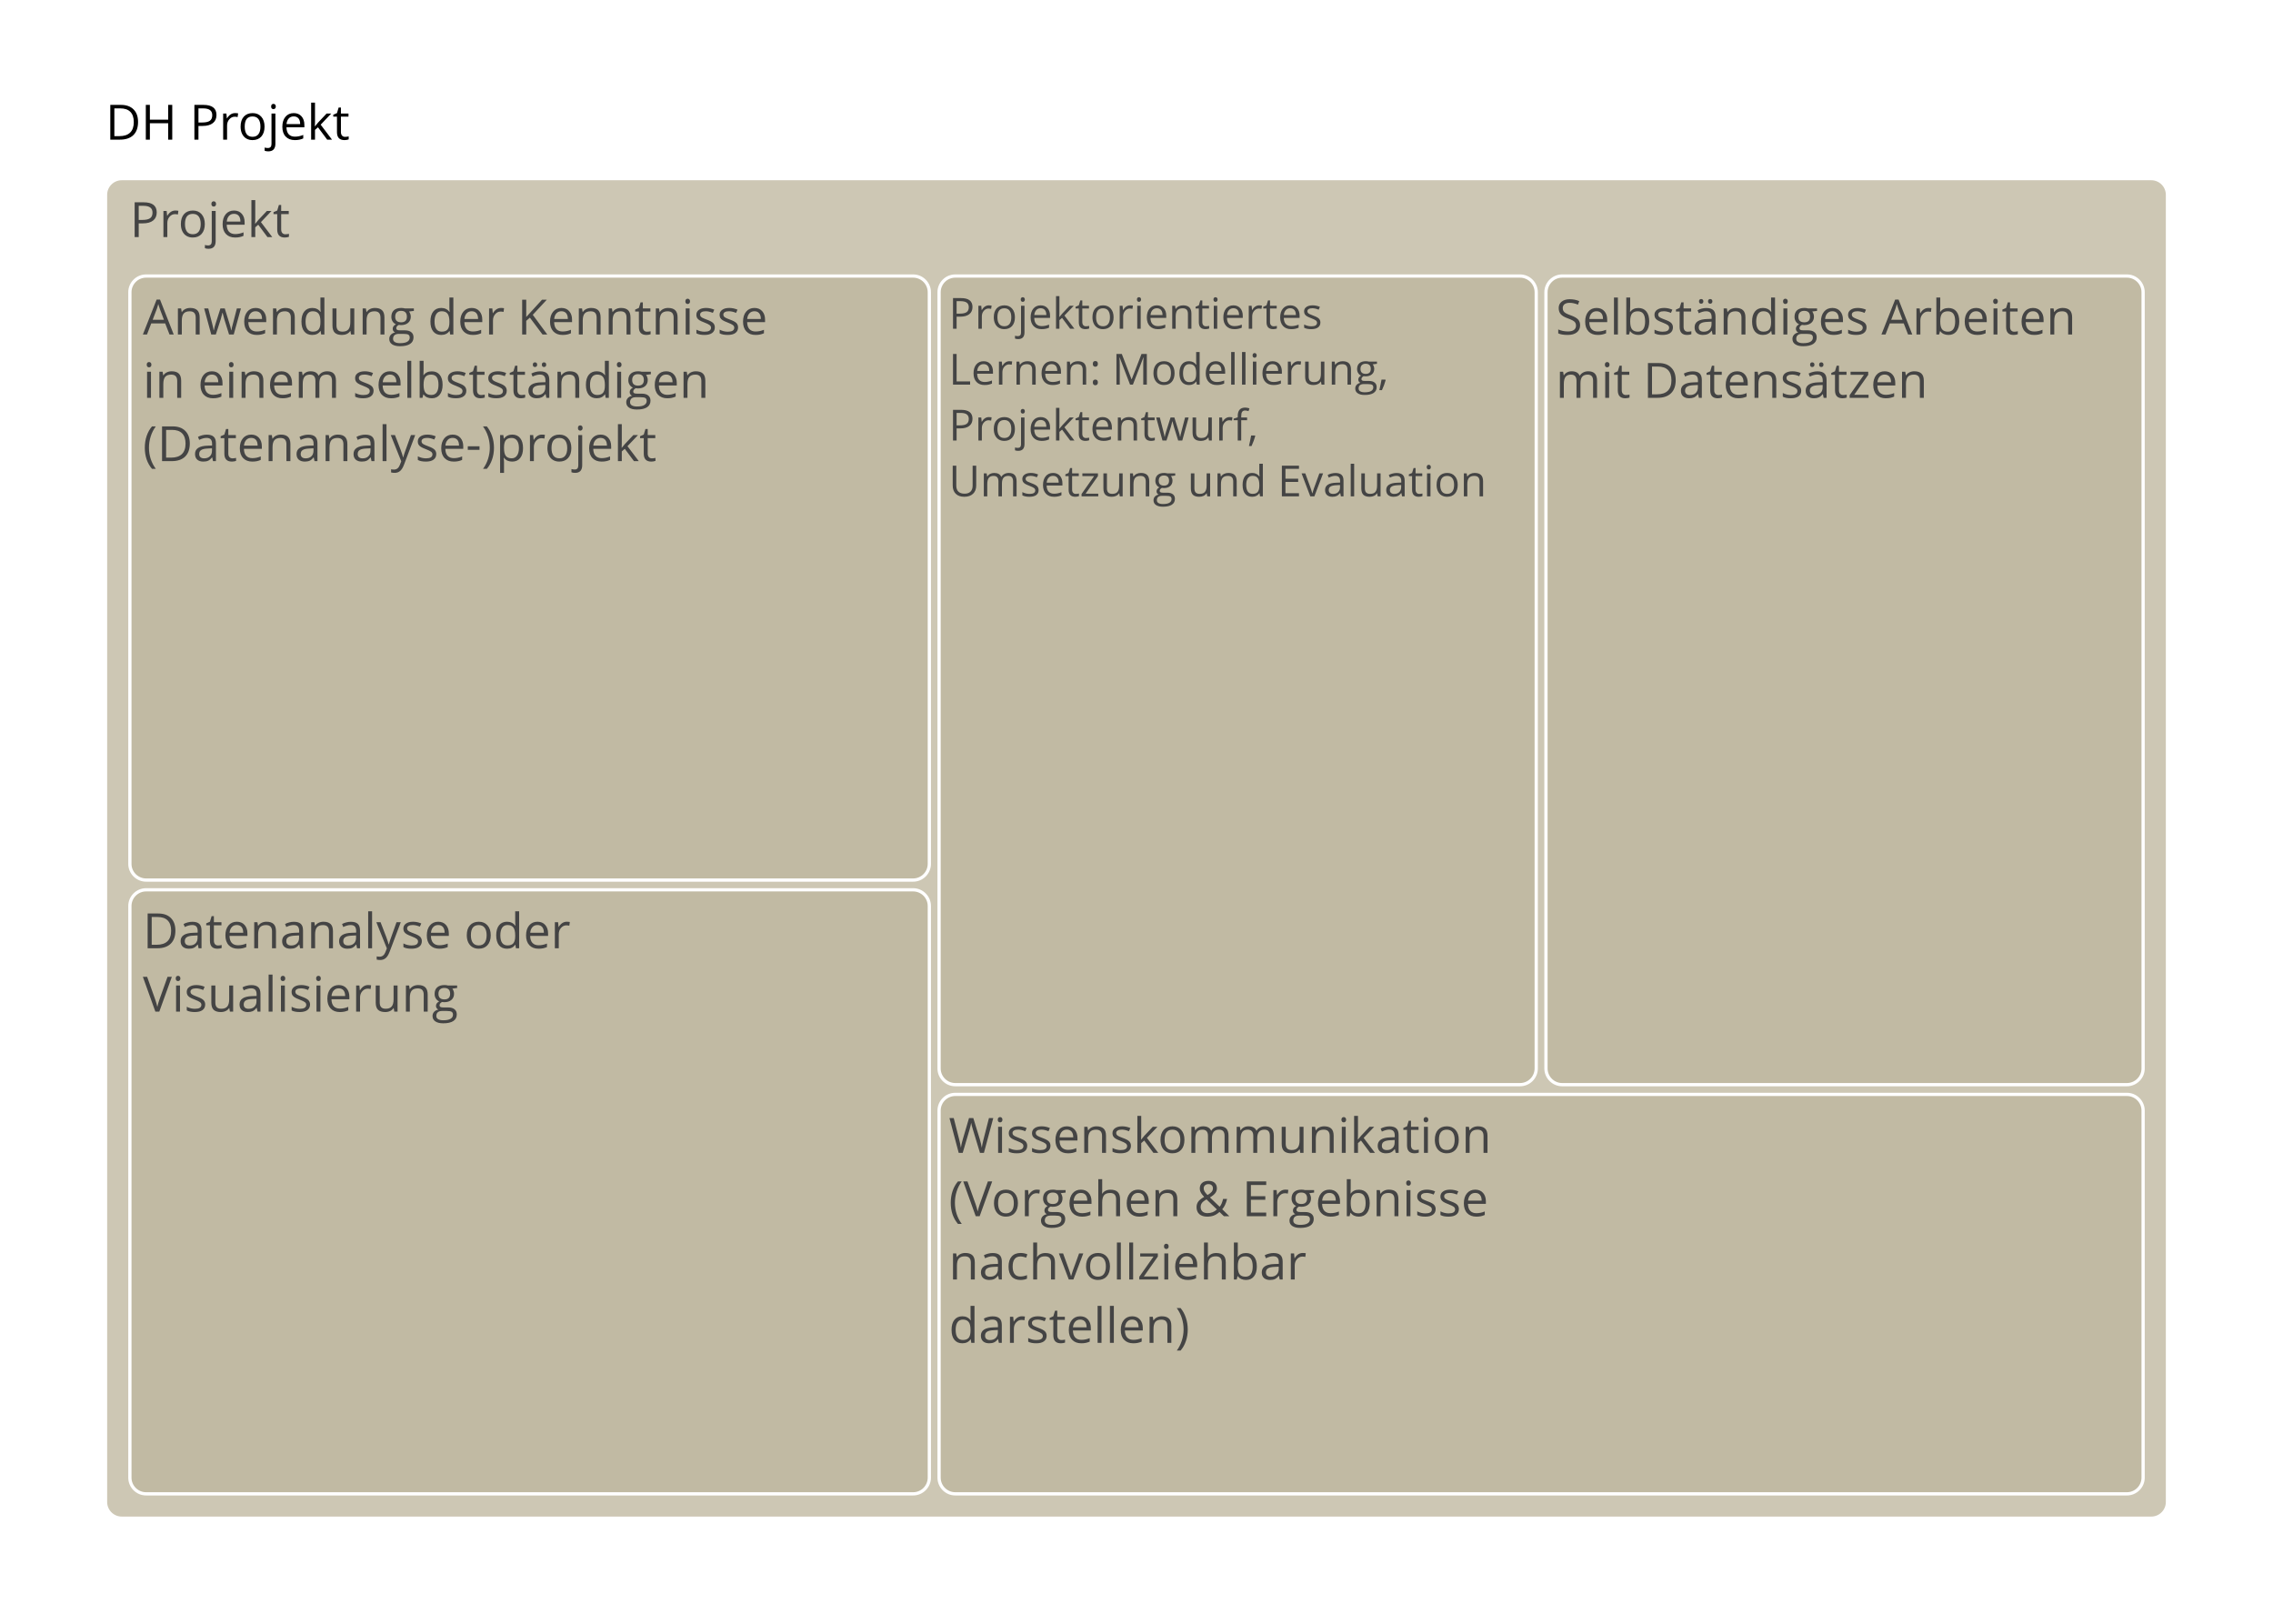
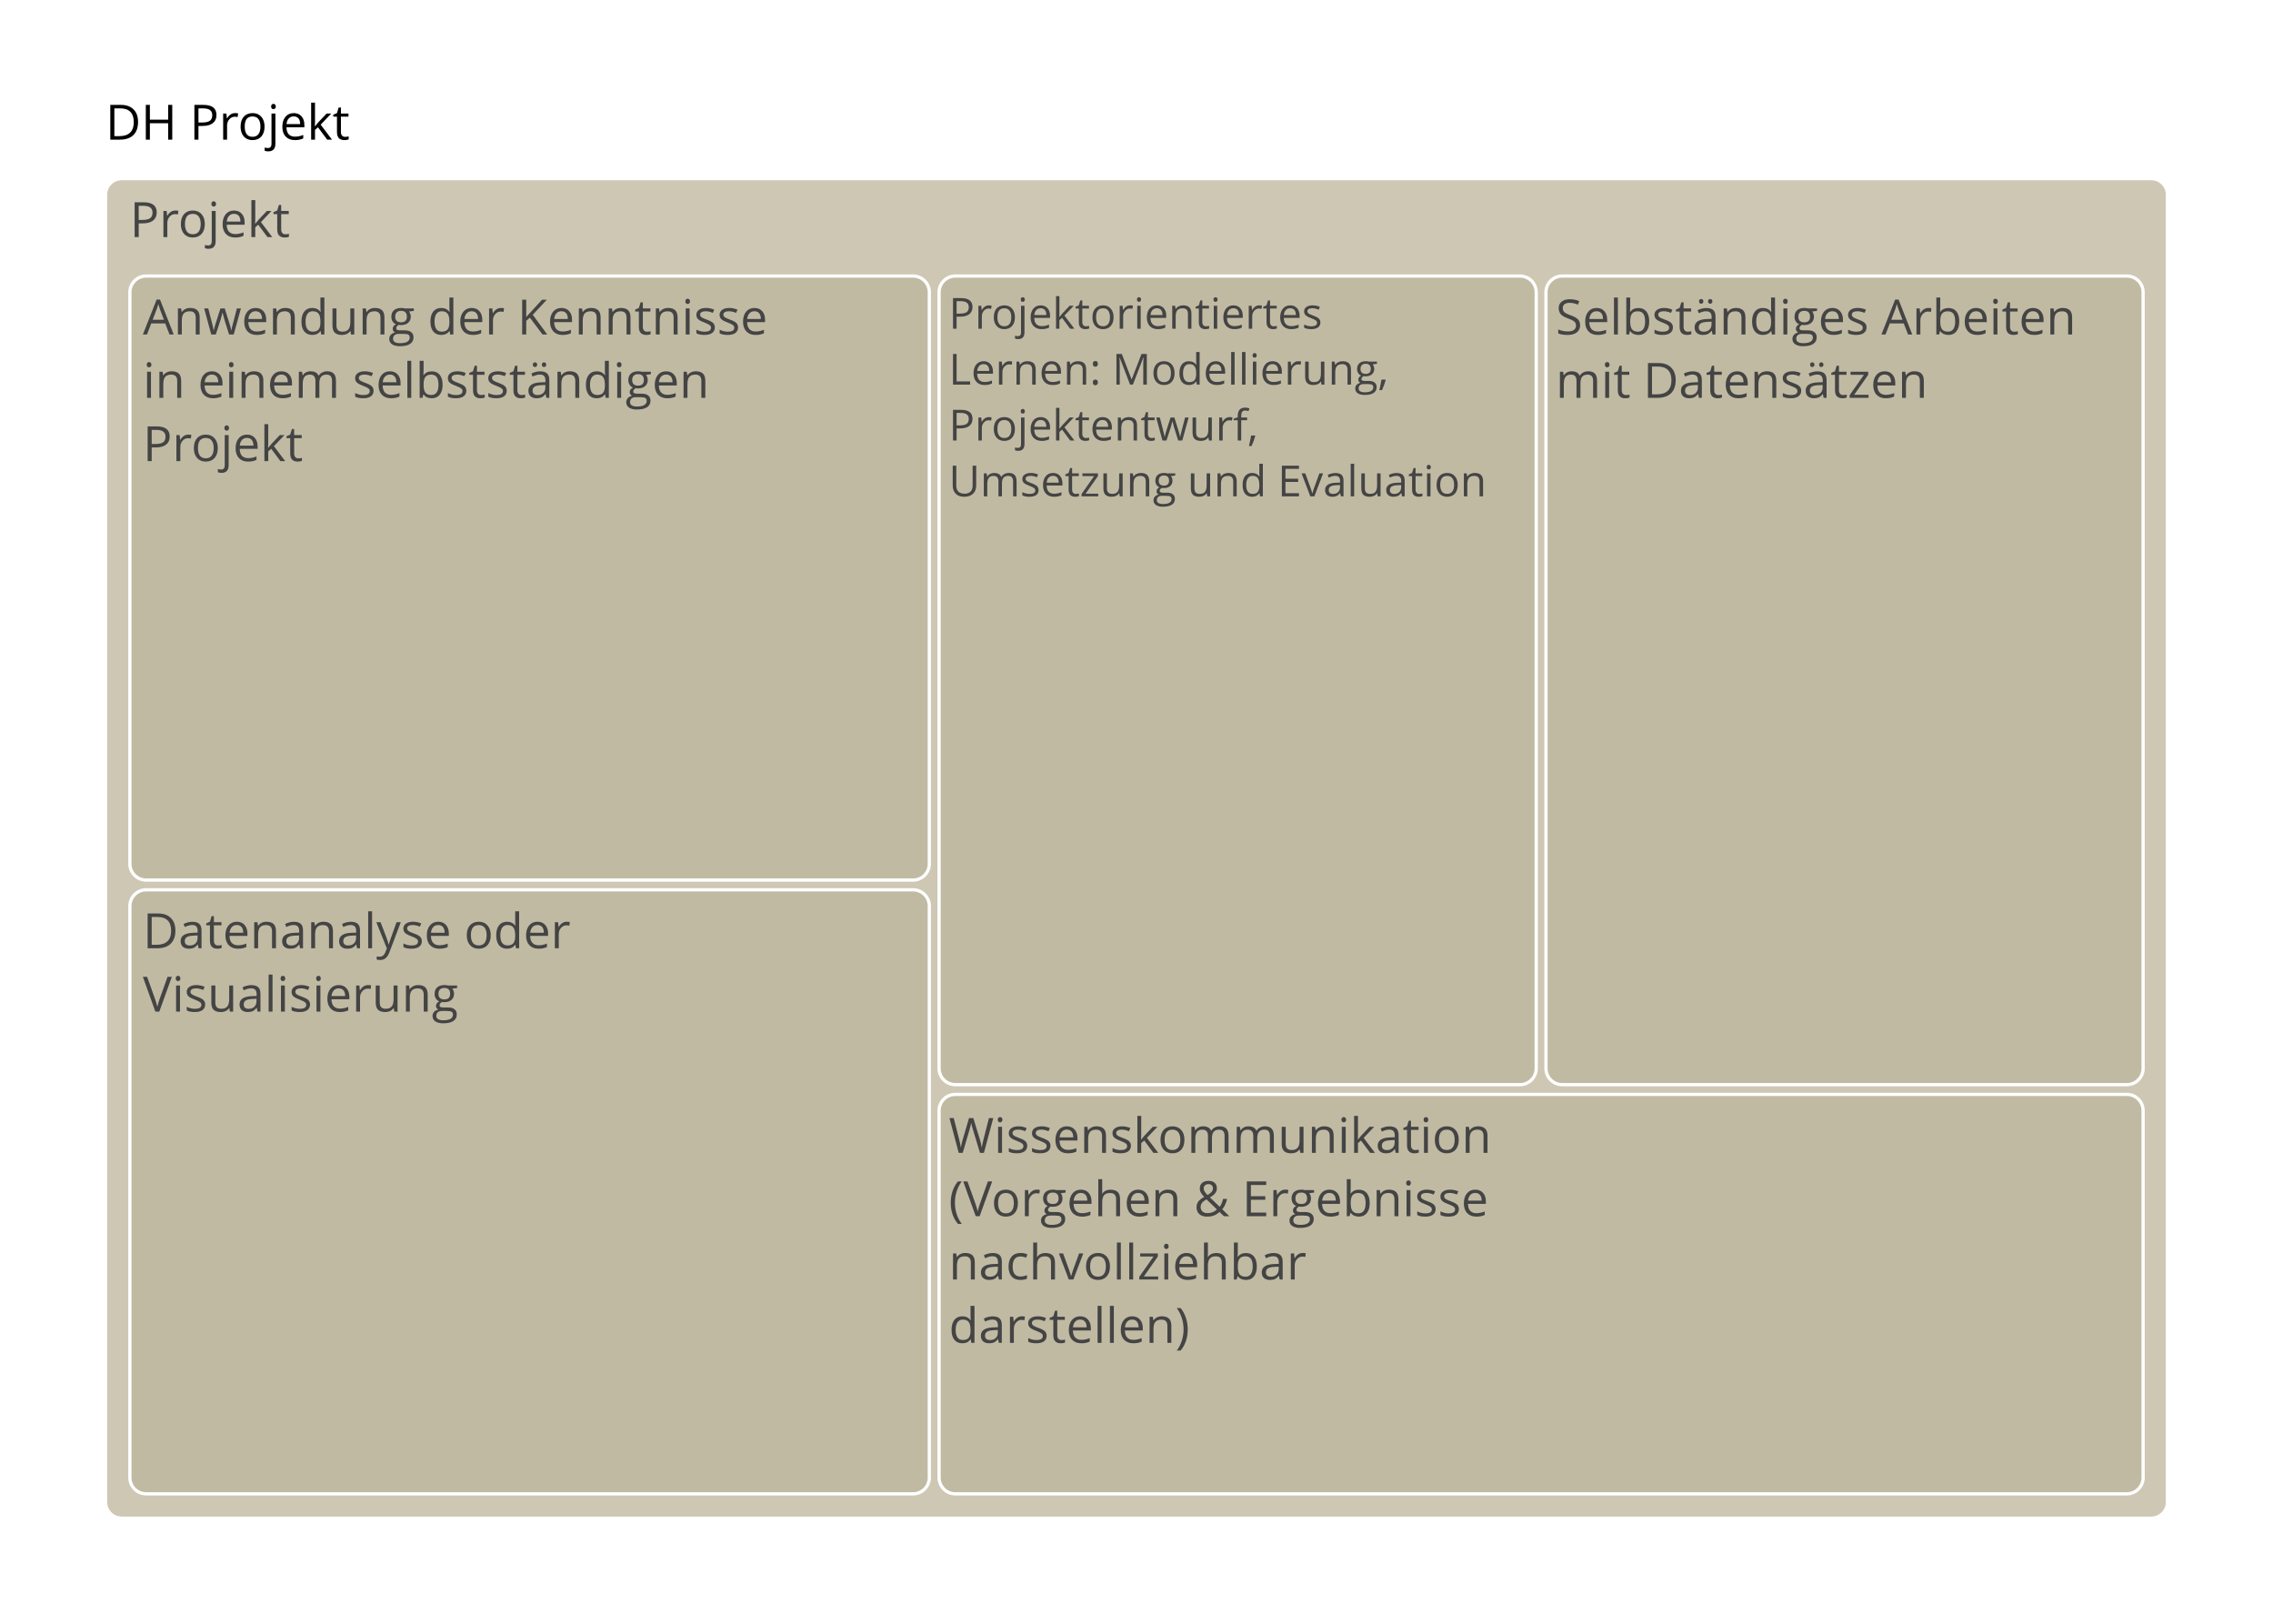
<svg xmlns="http://www.w3.org/2000/svg" class="main-svg" width="700" height="500" style="" viewBox="0 0 700 500">
  <rect x="0" y="0" width="700" height="500" style="fill: rgb(255, 255, 255); fill-opacity: 1;" />
-   <defs id="defs-484dd5">
+   <defs id="defs-d3ff83">
    <g class="clips" />
    <g class="gradients" />
    <g class="patterns" />
  </defs>
  <g class="bglayer" />
  <g class="layer-below">
    <g class="imagelayer" />
    <g class="shapelayer" />
  </g>
  <g class="cartesianlayer" />
  <g class="polarlayer" />
  <g class="smithlayer" />
  <g class="ternarylayer" />
  <g class="geolayer" />
  <g class="funnelarealayer" />
  <g class="pielayer" />
  <g class="iciclelayer" />
  <g class="treemaplayer">
    <g class="trace treemap" style="opacity: 1;">
      <g class="slice cursor-pointer">
        <path class="surface" d="M25,30a5,5 0 0 1 5,-5L670,25a5,5 0 0 1 5,5L675,470a5,5 0 0 1 -5,5L30,475a5,5 0 0 1 -5,-5Z" style="pointer-events: none; stroke-width: 0; fill: rgb(0, 0, 0); fill-opacity: 0; stroke: rgb(0, 0, 0); stroke-opacity: 0; opacity: 100;" />
        <g class="slicetext">
          <text data-notex="1" class="slicetext" text-anchor="start" x="0" y="0" style="font-family: 'Open Sans', verdana, arial, sans-serif; font-size: 15px; fill: rgb(0, 0, 0); fill-opacity: 1; white-space: pre;" transform="translate(32.5,43)">DH Projekt</text>
        </g>
      </g>
      <g class="slice cursor-pointer">
        <path class="surface" d="M32.5,60a5,5 0 0 1 5,-5L662.5,55a5,5 0 0 1 5,5L667.5,462.5a5,5 0 0 1 -5,5L37.5,467.5a5,5 0 0 1 -5,-5Z" style="pointer-events: none; stroke-width: 1; fill: rgb(205, 199, 180); fill-opacity: 1; stroke: rgb(255, 255, 255); stroke-opacity: 1; opacity: 1;" />
        <g class="slicetext">
          <text data-notex="1" class="slicetext" text-anchor="start" x="0" y="0" style="font-family: 'Open Sans', verdana, arial, sans-serif; font-size: 15px; fill: rgb(68, 68, 68); fill-opacity: 1; white-space: pre;" transform="translate(40,73)">Projekt</text>
        </g>
      </g>
      <g class="slice cursor-pointer">
        <path class="surface" d="M40,90a5,5 0 0 1 5,-5L281.2,85a5,5 0 0 1 5,5L286.2,266a5,5 0 0 1 -5,5L45,271a5,5 0 0 1 -5,-5Z" style="pointer-events: none; stroke-width: 1; fill: rgb(193, 186, 163); fill-opacity: 1; stroke: rgb(255, 255, 255); stroke-opacity: 1; opacity: 1;" />
        <g class="slicetext">
          <text data-notex="1" class="slicetext" text-anchor="start" x="0" y="0" style="font-family: 'Open Sans', verdana, arial, sans-serif; font-size: 15px; fill: rgb(68, 68, 68); fill-opacity: 1; white-space: pre;" transform="translate(44,103)">
            <tspan class="line" dy="0em" x="0" y="0">Anwendung der Kenntnisse</tspan>
            <tspan class="line" dy="1.3em" x="0" y="0">in einem selbstständigen</tspan>
-             <tspan class="line" dy="2.6em" x="0" y="0">(Datenanalyse-)projekt</tspan>
+             <tspan class="line" dy="2.6em" x="0" y="0">Projekt</tspan>
          </text>
        </g>
      </g>
      <g class="slice cursor-pointer">
        <path class="surface" d="M40,279a5,5 0 0 1 5,-5L281.2,274a5,5 0 0 1 5,5L286.2,455a5,5 0 0 1 -5,5L45,460a5,5 0 0 1 -5,-5Z" style="pointer-events: none; stroke-width: 1; fill: rgb(193, 186, 163); fill-opacity: 1; stroke: rgb(255, 255, 255); stroke-opacity: 1; opacity: 1;" />
        <g class="slicetext">
          <text data-notex="1" class="slicetext" text-anchor="start" x="0" y="0" style="font-family: 'Open Sans', verdana, arial, sans-serif; font-size: 15px; fill: rgb(68, 68, 68); fill-opacity: 1; white-space: pre;" transform="translate(44,292)">
            <tspan class="line" dy="0em" x="0" y="0">Datenanalyse oder</tspan>
            <tspan class="line" dy="1.3em" x="0" y="0">Visualisierung</tspan>
          </text>
        </g>
      </g>
      <g class="slice cursor-pointer">
        <path class="surface" d="M289.2,90a5,5 0 0 1 5,-5L468.1,85a5,5 0 0 1 5,5L473.1,329a5,5 0 0 1 -5,5L294.2,334a5,5 0 0 1 -5,-5Z" style="pointer-events: none; stroke-width: 1; fill: rgb(193, 186, 163); fill-opacity: 1; stroke: rgb(255, 255, 255); stroke-opacity: 1; opacity: 1;" />
        <g class="slicetext">
          <text data-notex="1" class="slicetext" text-anchor="start" x="0" y="0" style="font-family: 'Open Sans', verdana, arial, sans-serif; font-size: 15px; fill: rgb(68, 68, 68); fill-opacity: 1; white-space: pre;" transform="translate(292.2,101.2339)scale(0.8822627)">
            <tspan class="line" dy="0em" x="0" y="0">Projektorientiertes</tspan>
            <tspan class="line" dy="1.3em" x="0" y="0">Lernen: Modellierung,</tspan>
            <tspan class="line" dy="2.6em" x="0" y="0">Projektentwurf,</tspan>
            <tspan class="line" dy="3.9em" x="0" y="0">Umsetzung und Evaluation</tspan>
          </text>
        </g>
      </g>
      <g class="slice cursor-pointer">
        <path class="surface" d="M476.1,90a5,5 0 0 1 5,-5L655,85a5,5 0 0 1 5,5L660,329a5,5 0 0 1 -5,5L481.1,334a5,5 0 0 1 -5,-5Z" style="pointer-events: none; stroke-width: 1; fill: rgb(193, 186, 163); fill-opacity: 1; stroke: rgb(255, 255, 255); stroke-opacity: 1; opacity: 1;" />
        <g class="slicetext">
          <text data-notex="1" class="slicetext" text-anchor="start" x="0" y="0" style="font-family: 'Open Sans', verdana, arial, sans-serif; font-size: 15px; fill: rgb(68, 68, 68); fill-opacity: 1; white-space: pre;" transform="translate(479.1,103)">
            <tspan class="line" dy="0em" x="0" y="0">Selbständiges Arbeiten</tspan>
            <tspan class="line" dy="1.3em" x="0" y="0">mit Datensätzen</tspan>
          </text>
        </g>
      </g>
      <g class="slice cursor-pointer">
        <path class="surface" d="M289.2,342a5,5 0 0 1 5,-5L655,337a5,5 0 0 1 5,5L660,455a5,5 0 0 1 -5,5L294.2,460a5,5 0 0 1 -5,-5Z" style="pointer-events: none; stroke-width: 1; fill: rgb(193, 186, 163); fill-opacity: 1; stroke: rgb(255, 255, 255); stroke-opacity: 1; opacity: 1;" />
        <g class="slicetext">
          <text data-notex="1" class="slicetext" text-anchor="start" x="0" y="0" style="font-family: 'Open Sans', verdana, arial, sans-serif; font-size: 15px; fill: rgb(68, 68, 68); fill-opacity: 1; white-space: pre;" transform="translate(292.2,355)">
            <tspan class="line" dy="0em" x="0" y="0">Wissenskommunikation</tspan>
            <tspan class="line" dy="1.3em" x="0" y="0">(Vorgehen &amp; Ergebnisse</tspan>
            <tspan class="line" dy="2.6em" x="0" y="0">nachvollziehbar</tspan>
            <tspan class="line" dy="3.9em" x="0" y="0">darstellen)</tspan>
          </text>
        </g>
      </g>
    </g>
  </g>
  <g class="sunburstlayer" />
  <g class="glimages" />
-   <defs id="topdefs-484dd5">
+   <defs id="topdefs-d3ff83">
    <g class="clips" />
  </defs>
  <g class="layer-above">
    <g class="imagelayer" />
    <g class="shapelayer" />
  </g>
  <g class="infolayer">
    <g class="g-gtitle" />
  </g>
</svg>
